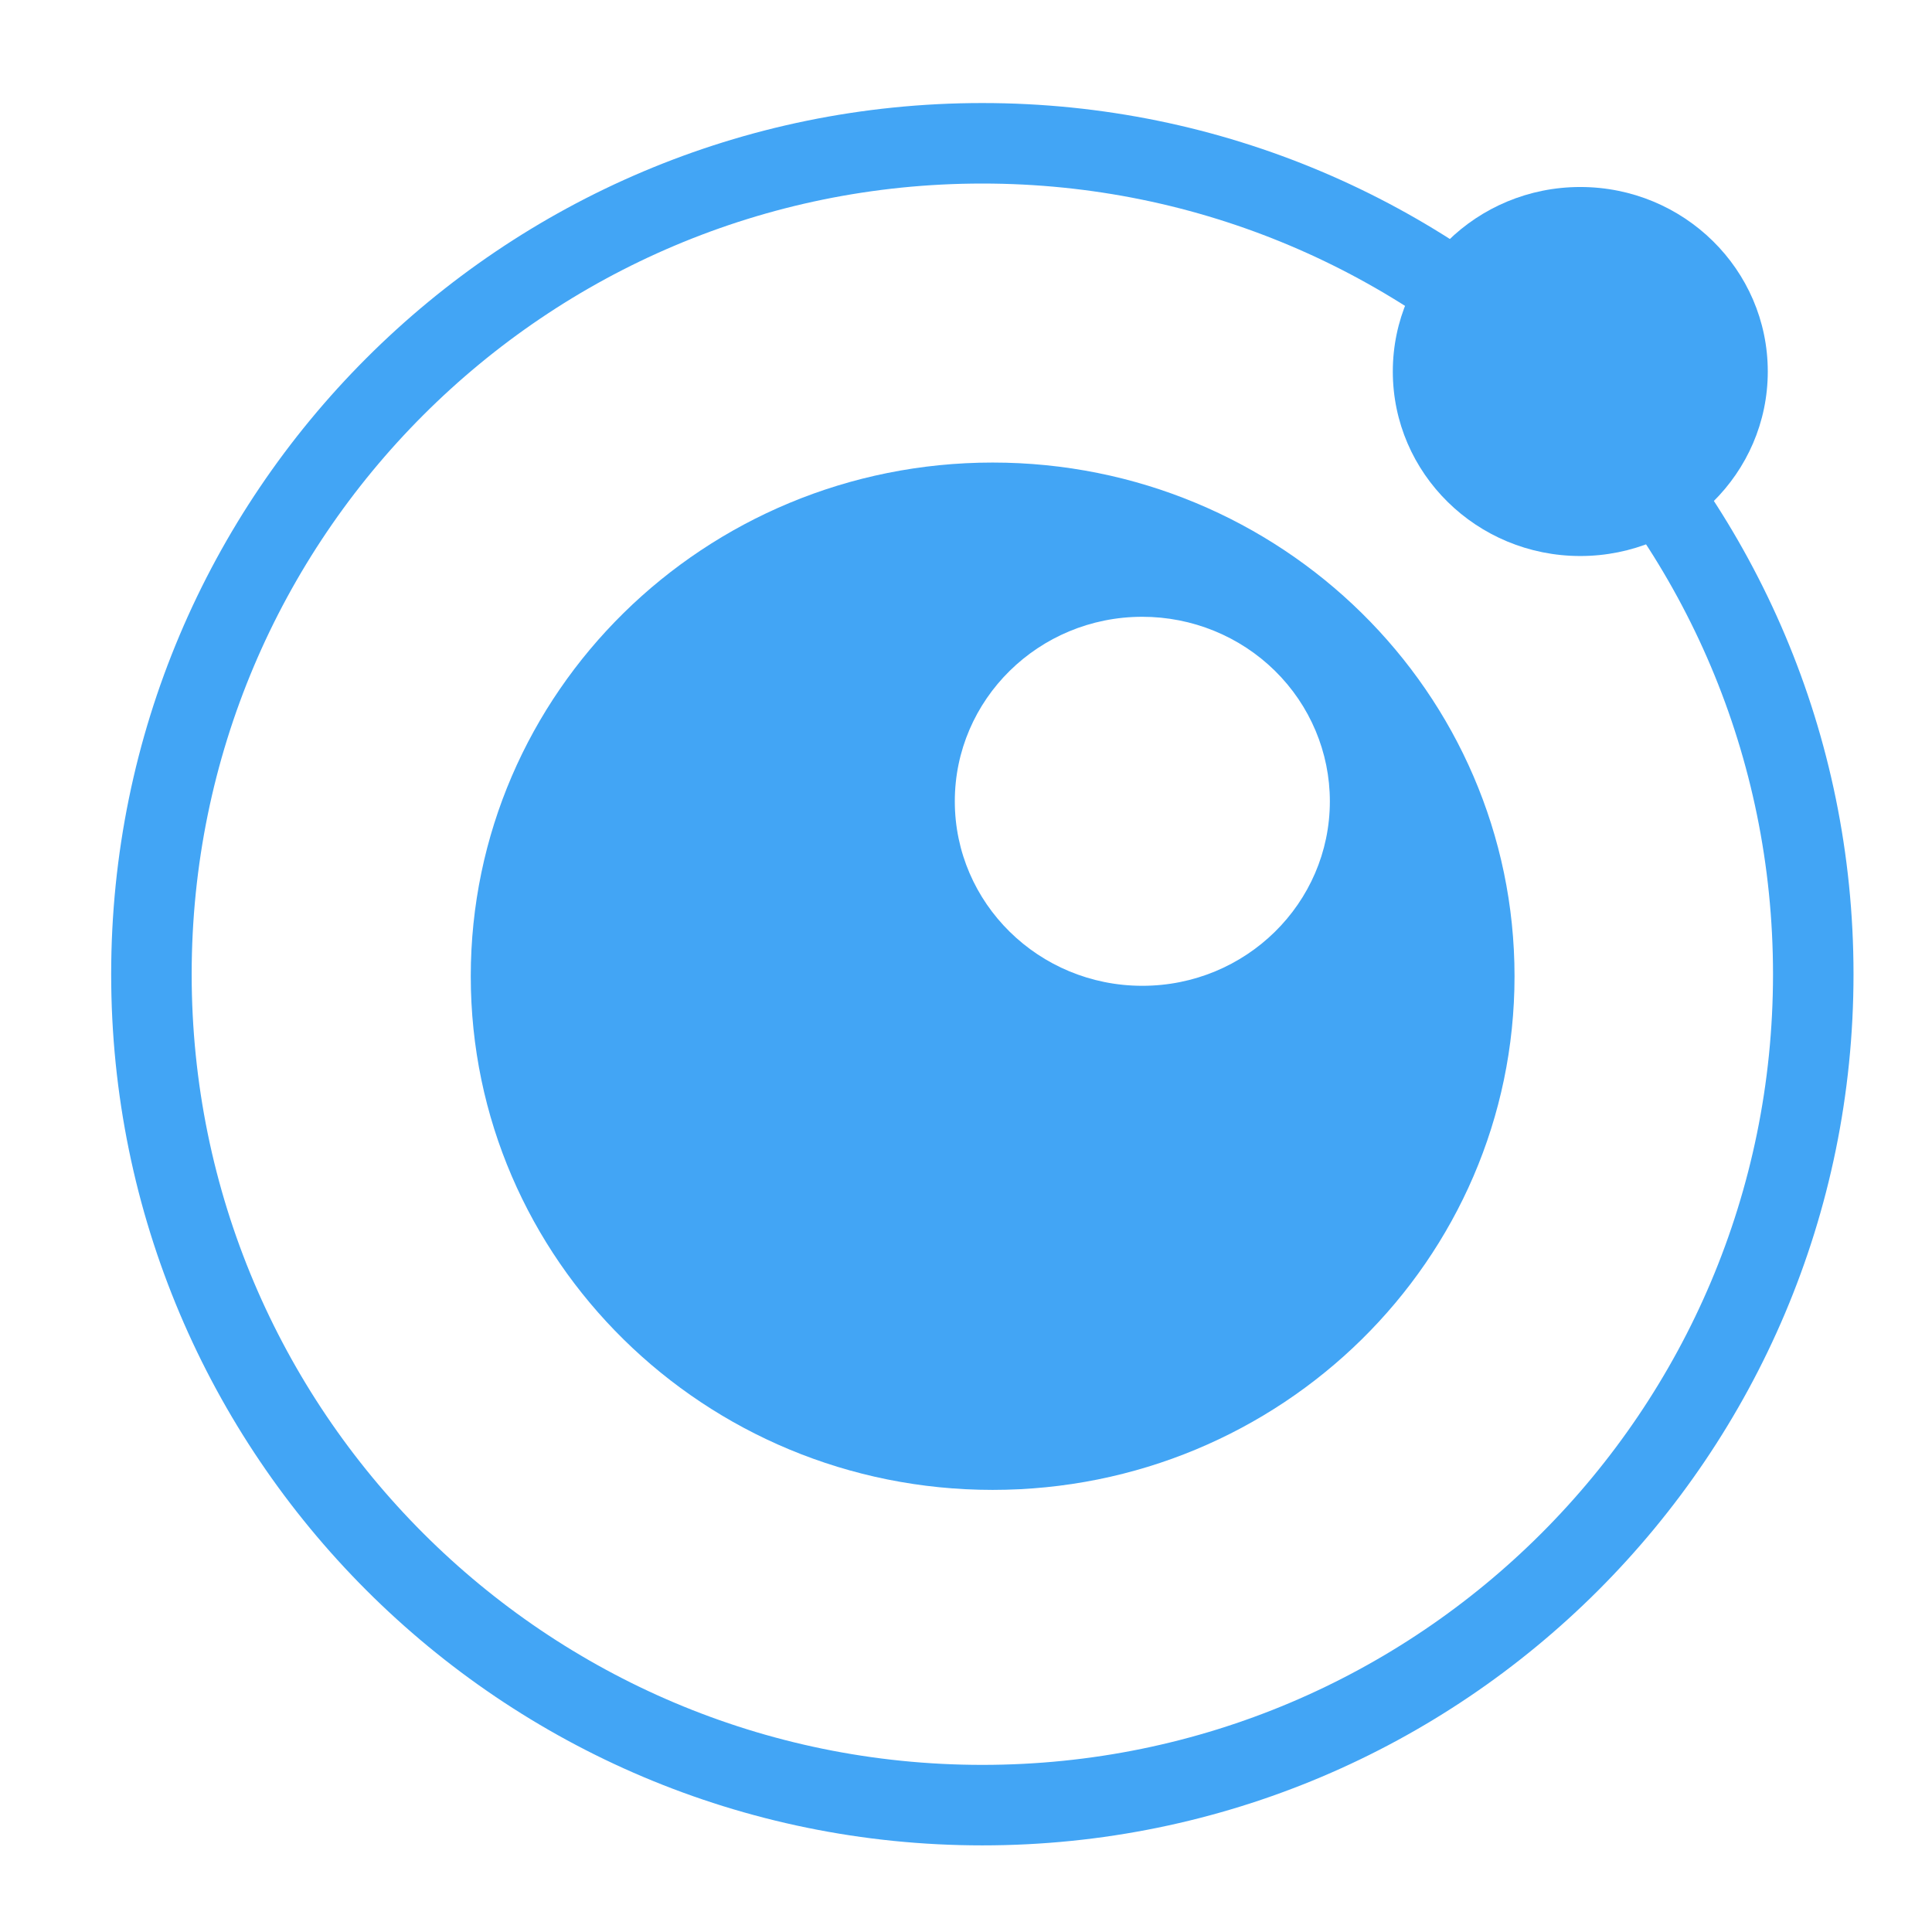
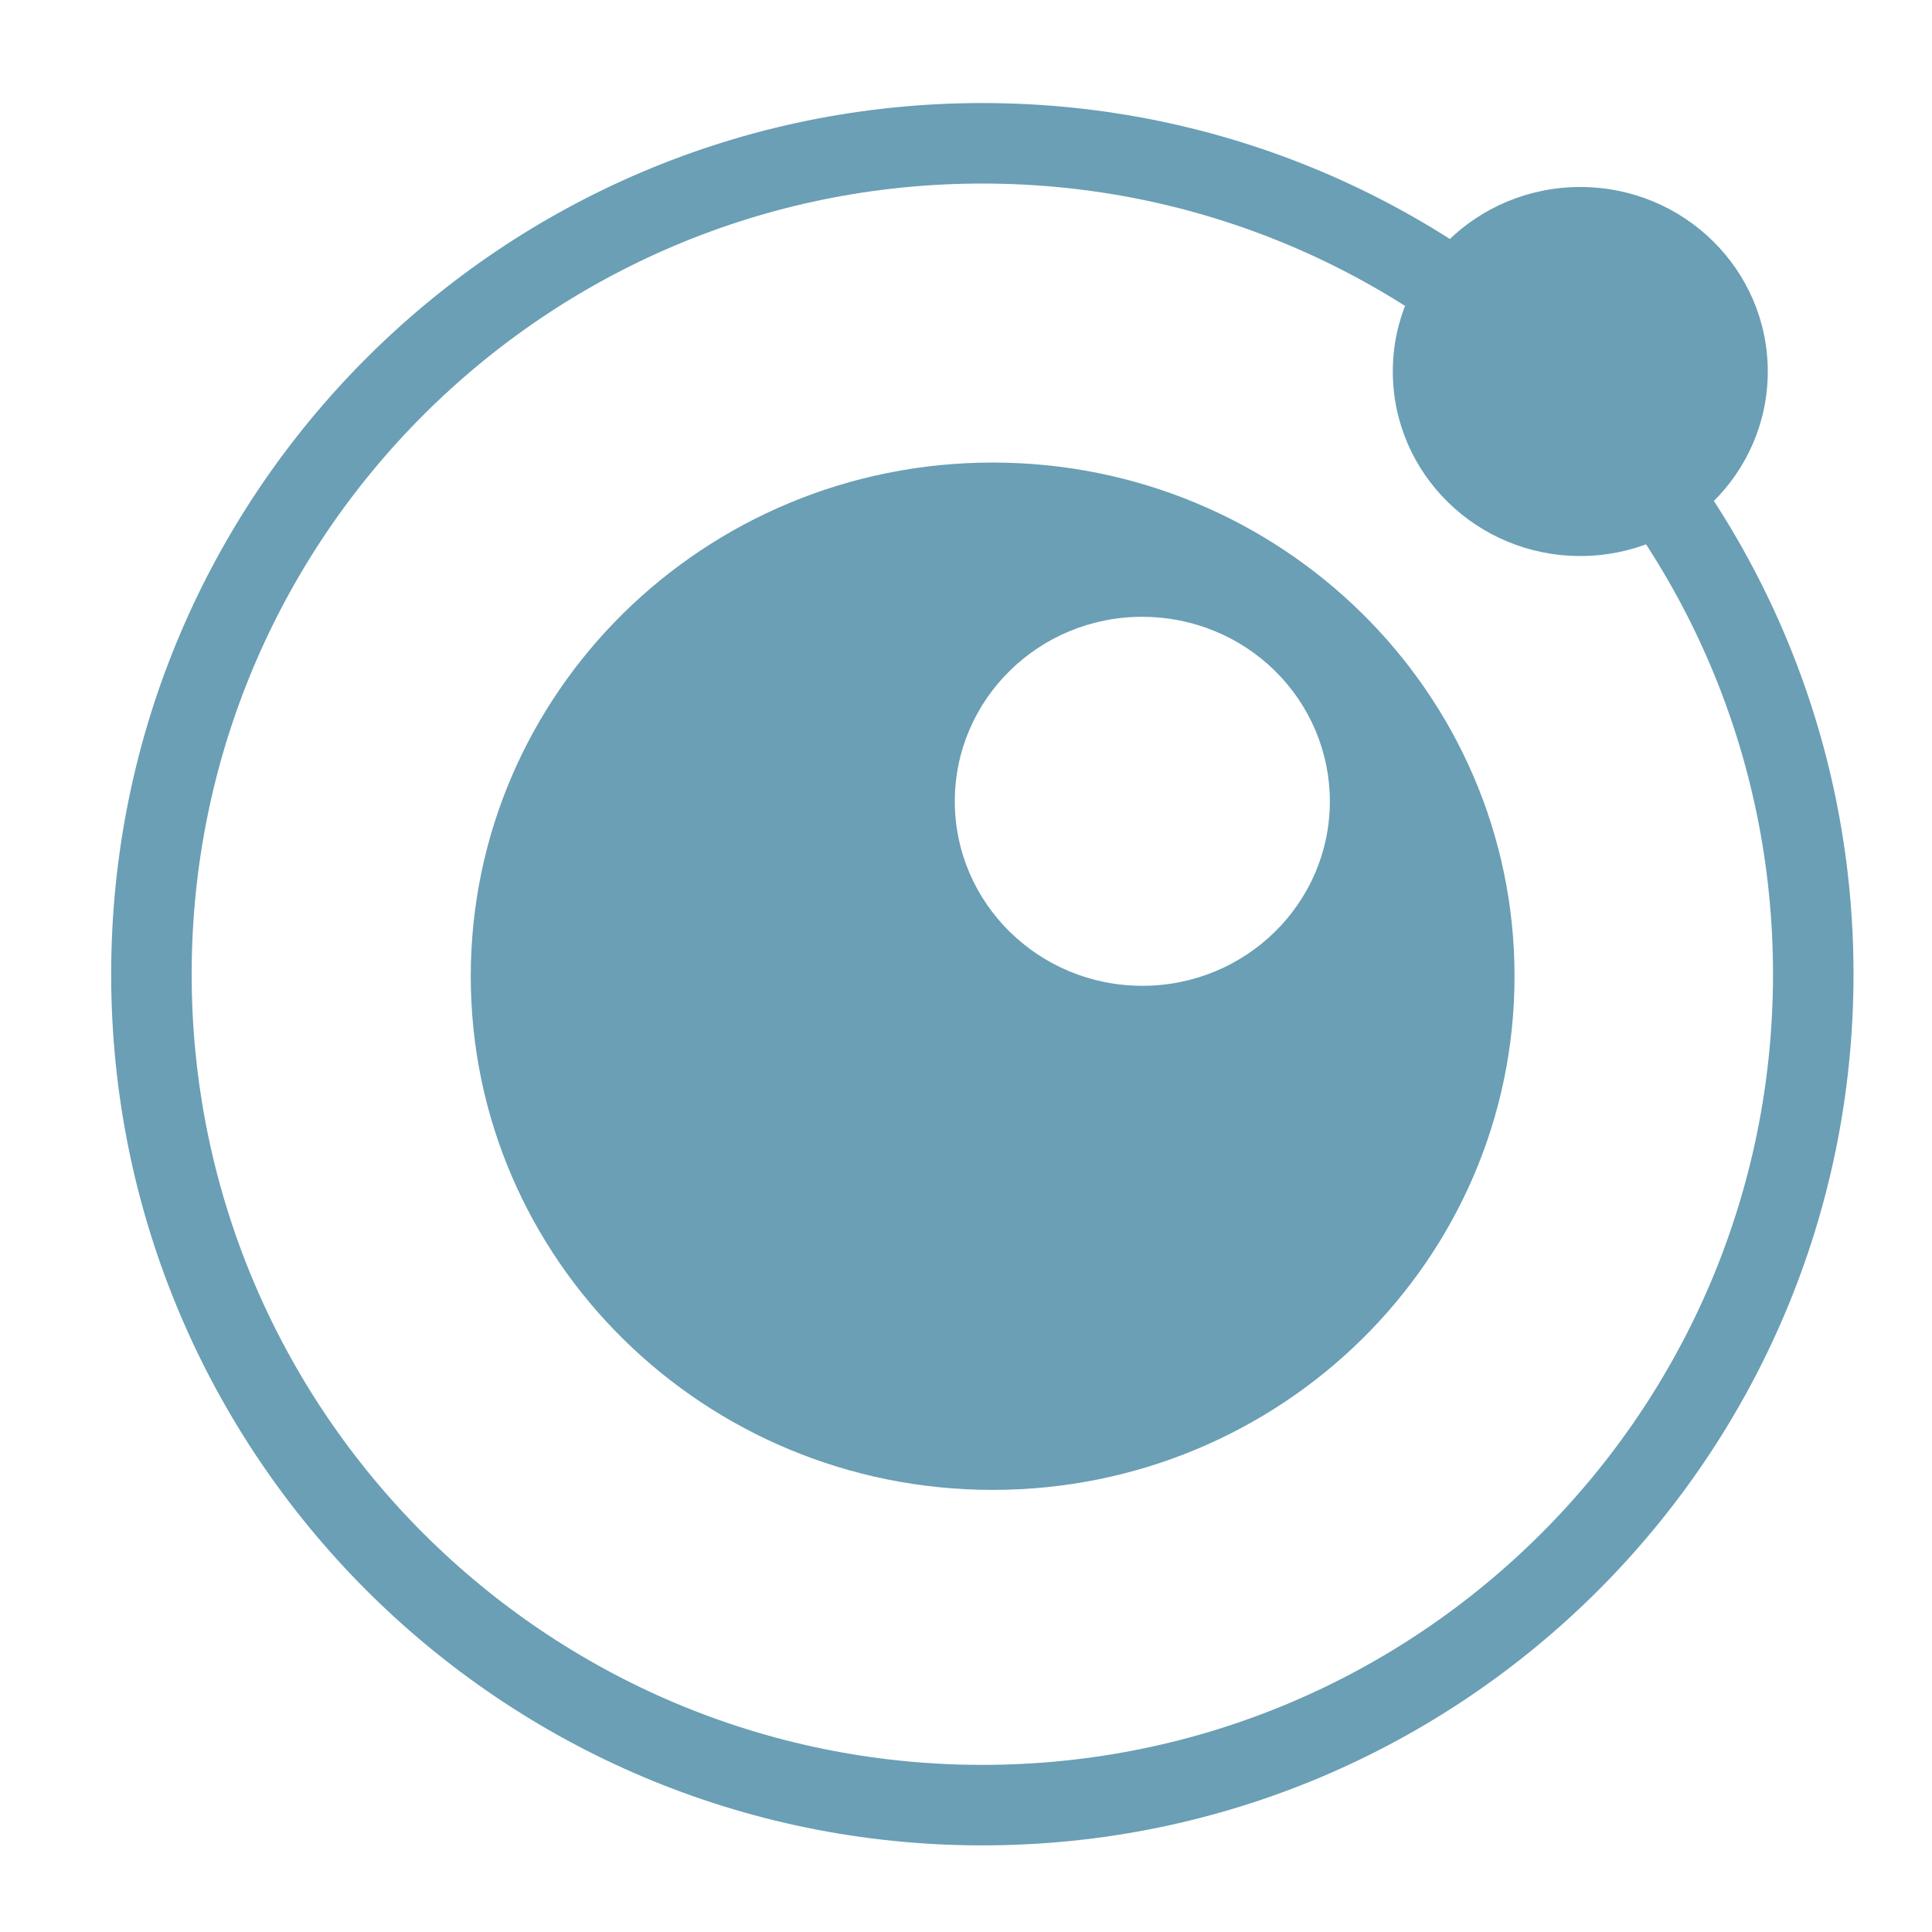
<svg xmlns="http://www.w3.org/2000/svg" version="1.1" width="24" height="24" viewBox="0 0 24 24" id="svg2">
  <defs id="defs8" />
-   <circle style="fill:none;fill-opacity:1;stroke:#42a5f5;stroke-opacity:1" id="path4142" cx="12.203" cy="12.102" r="10.322" />
-   <path style="fill:#42a5f5;fill-opacity:1;fill-rule:evenodd;stroke:none;stroke-width:1px;stroke-linecap:butt;stroke-linejoin:miter;stroke-opacity:1" d="M 12.33 5.746 A 6.483 6.381 0 0 0 5.848 12.127 A 6.483 6.381 0 0 0 12.33 18.508 A 6.483 6.381 0 0 0 18.814 12.127 A 6.483 6.381 0 0 0 12.33 5.746 z M 14.189 7.662 A 2.329 2.292 0 0 1 16.52 9.955 A 2.329 2.292 0 0 1 14.189 12.246 A 2.329 2.292 0 0 1 11.861 9.955 A 2.329 2.292 0 0 1 14.189 7.662 z " id="ellipse4144" />
-   <ellipse cy="4.615" cx="19.631" id="ellipse4151" style="fill:#42a5f5;fill-opacity:1;fill-rule:evenodd;stroke:none;stroke-width:1px;stroke-linecap:butt;stroke-linejoin:miter;stroke-opacity:1" rx="2.329" ry="2.292" />
+   <circle style="fill:none;fill-opacity:1;stroke:#6A9FB5;stroke-opacity:1" id="path4142" cx="12.203" cy="12.102" r="10.322" />
+   <path style="fill:#6A9FB5;fill-opacity:1;fill-rule:evenodd;stroke:none;stroke-width:1px;stroke-linecap:butt;stroke-linejoin:miter;stroke-opacity:1" d="M 12.33 5.746 A 6.483 6.381 0 0 0 5.848 12.127 A 6.483 6.381 0 0 0 12.33 18.508 A 6.483 6.381 0 0 0 18.814 12.127 A 6.483 6.381 0 0 0 12.33 5.746 z M 14.189 7.662 A 2.329 2.292 0 0 1 16.52 9.955 A 2.329 2.292 0 0 1 14.189 12.246 A 2.329 2.292 0 0 1 11.861 9.955 A 2.329 2.292 0 0 1 14.189 7.662 z " id="ellipse4144" />
+   <ellipse cy="4.615" cx="19.631" id="ellipse4151" style="fill:#6A9FB5;fill-opacity:1;fill-rule:evenodd;stroke:none;stroke-width:1px;stroke-linecap:butt;stroke-linejoin:miter;stroke-opacity:1" rx="2.329" ry="2.292" />
</svg>
